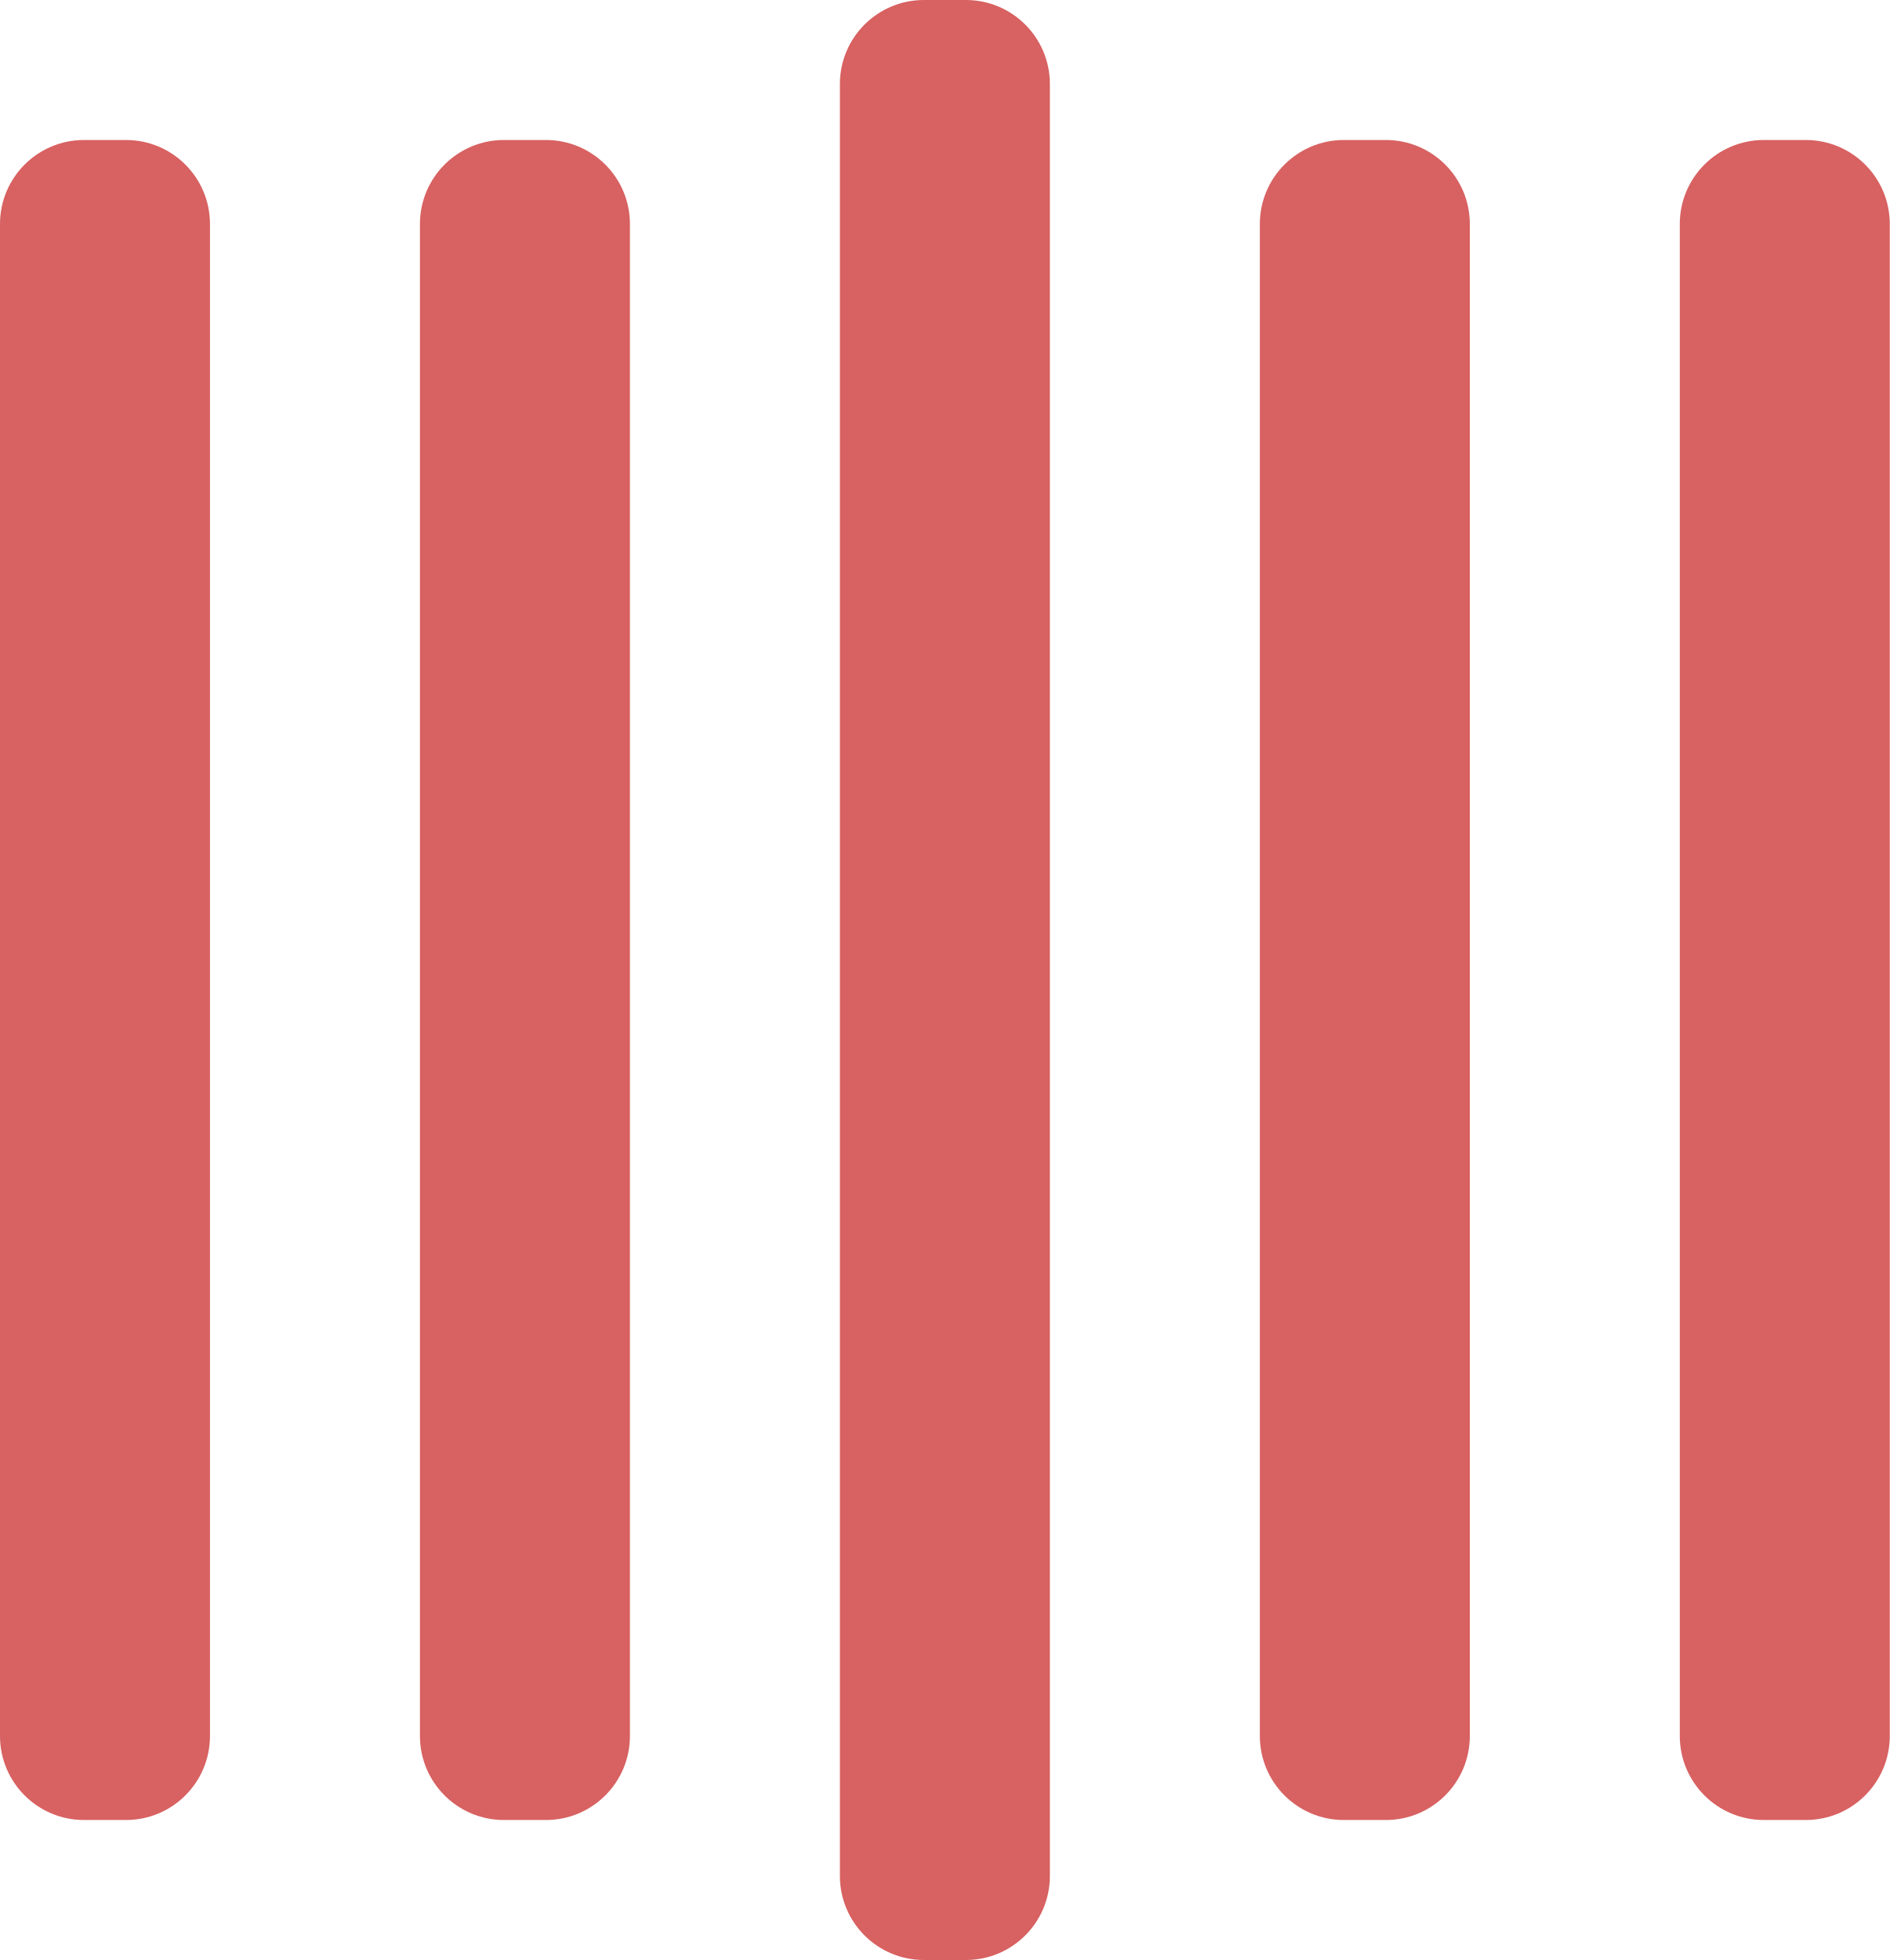
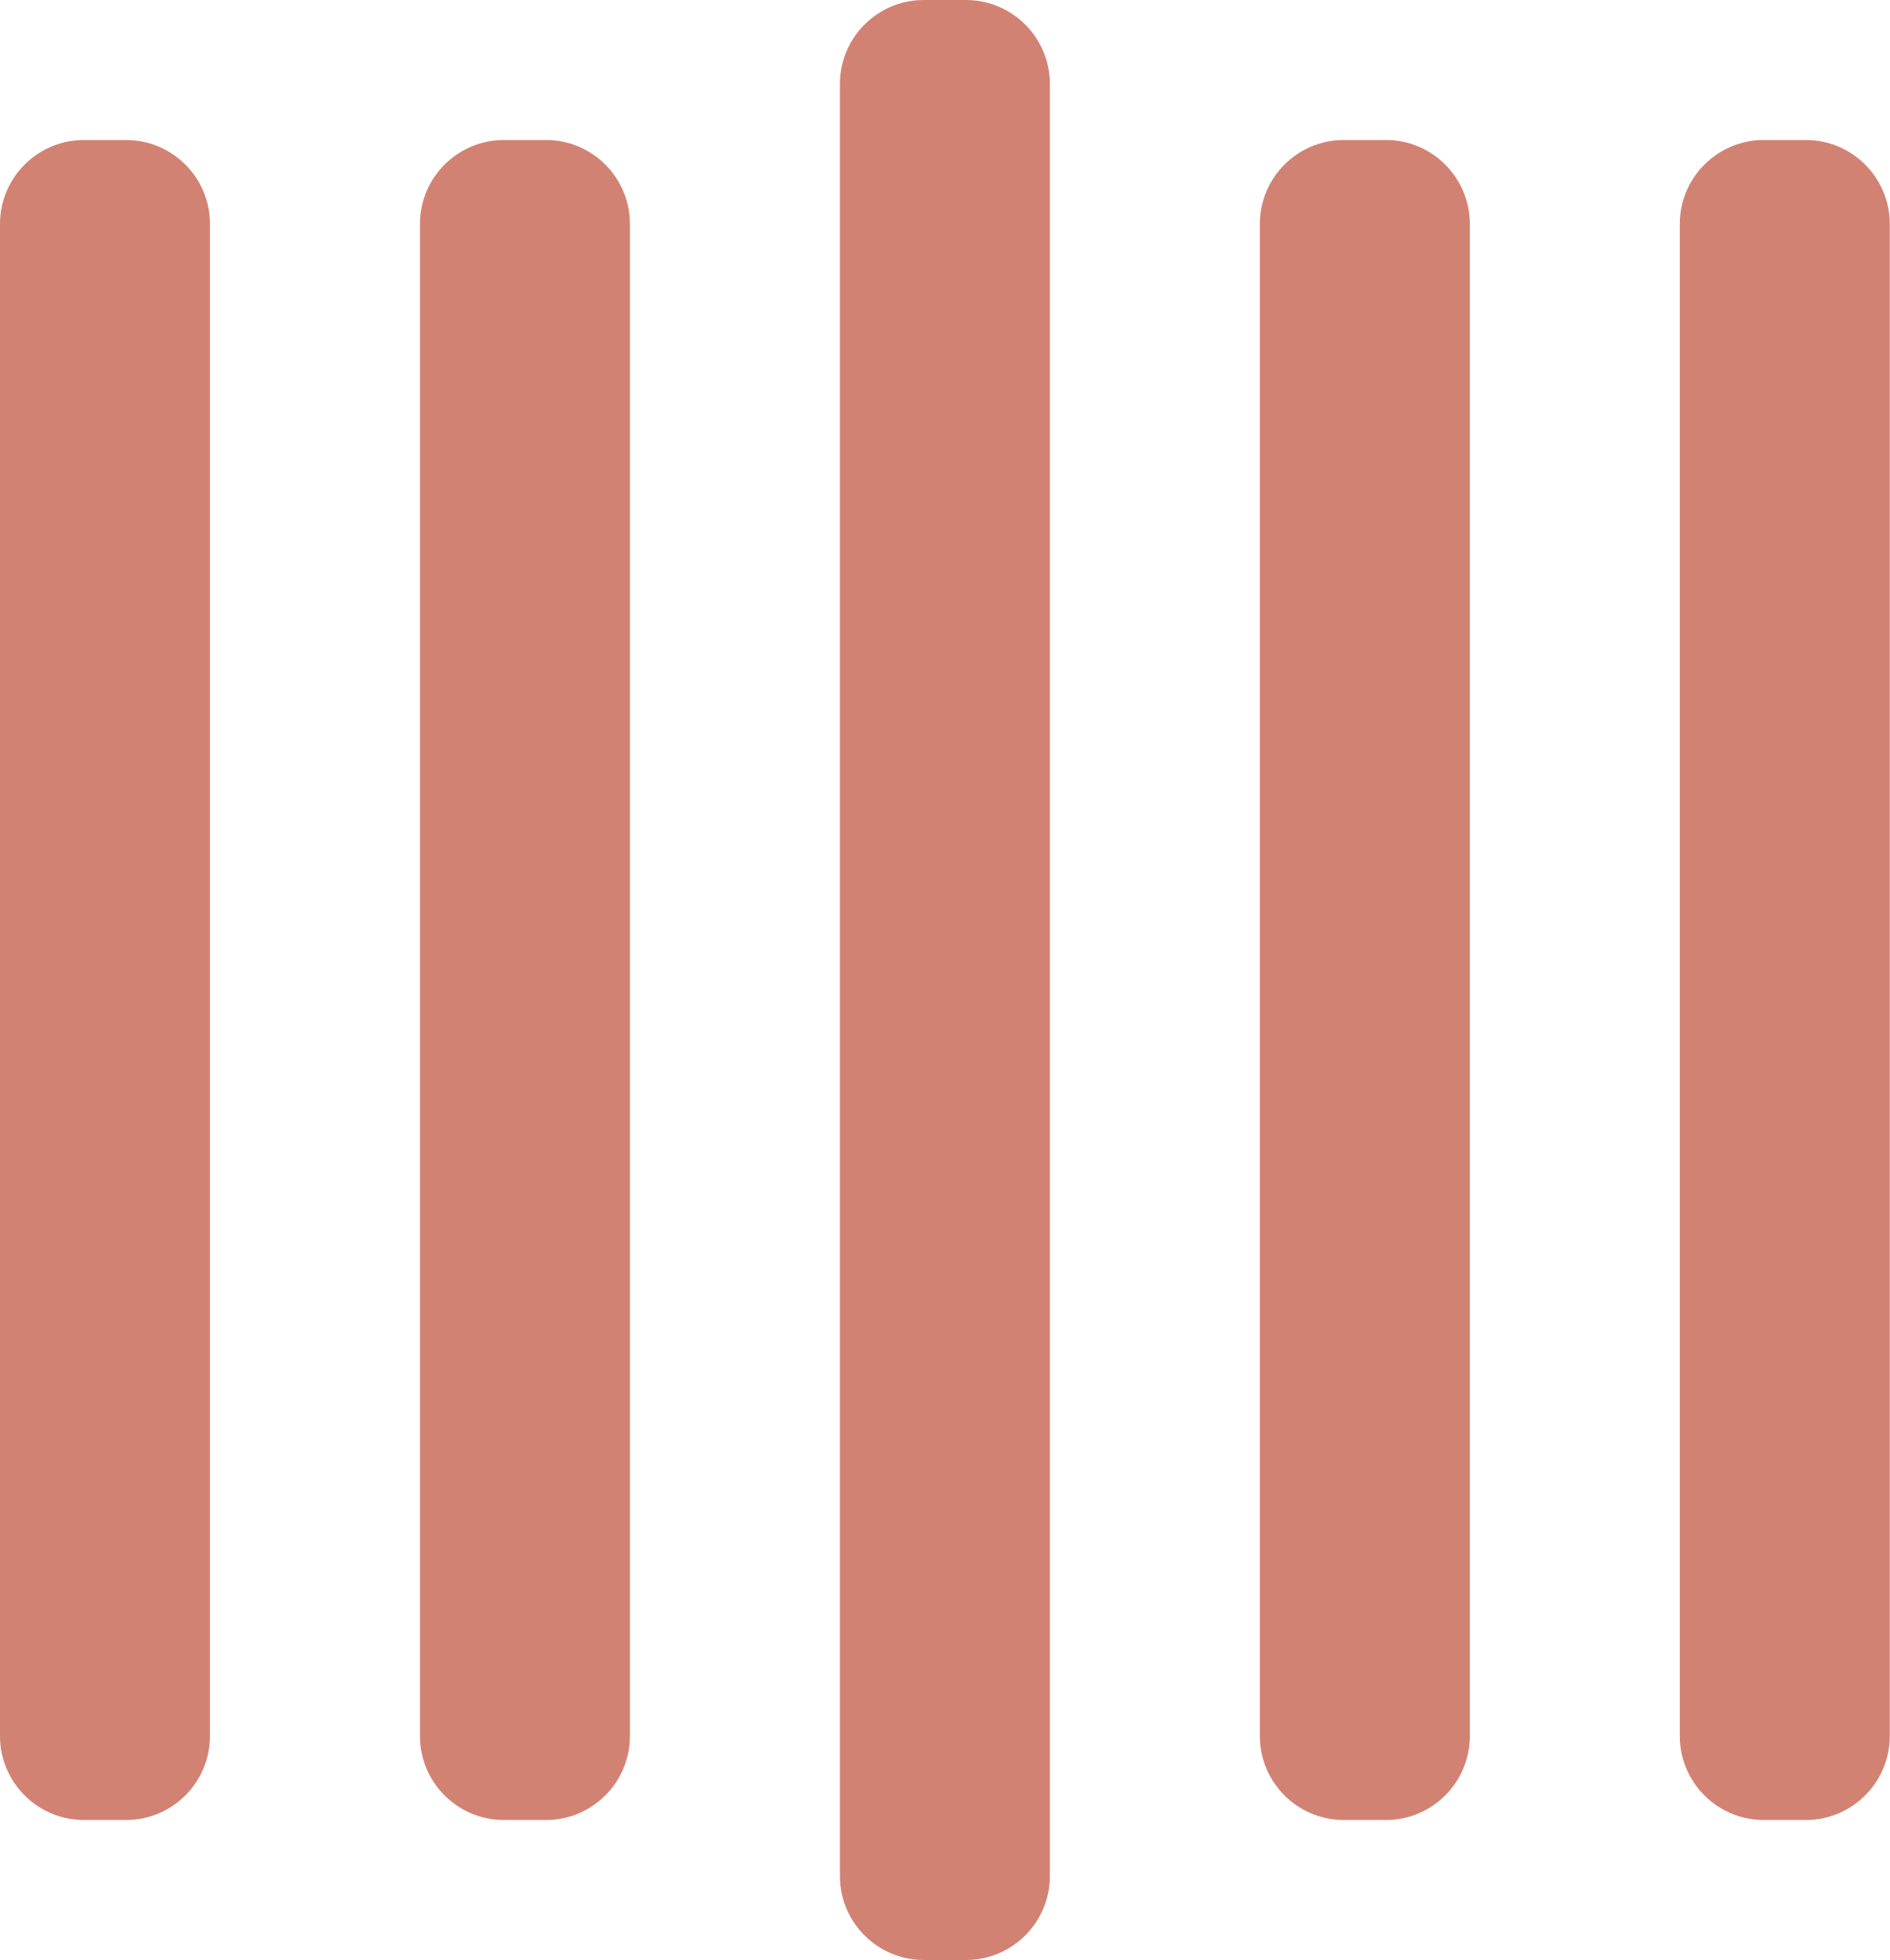
- <svg xmlns="http://www.w3.org/2000/svg" width="135" height="140" viewBox="0 0 135 140" fill="#d86161">
+ <svg xmlns="http://www.w3.org/2000/svg" width="135" height="140" viewBox="0 0 135 140" fill="#d28273">
  <rect y="10" width="15" height="120" rx="6">
    <animate attributeName="height" begin="0.5s" dur="1s" values="120;110;100;90;80;70;60;50;40;140;120" calcMode="linear" repeatCount="indefinite" />
    <animate attributeName="y" begin="0.5s" dur="1s" values="10;15;20;25;30;35;40;45;50;0;10" calcMode="linear" repeatCount="indefinite" />
  </rect>
  <rect x="30" y="10" width="15" height="120" rx="6">
    <animate attributeName="height" begin="0.25s" dur="1s" values="120;110;100;90;80;70;60;50;40;140;120" calcMode="linear" repeatCount="indefinite" />
    <animate attributeName="y" begin="0.25s" dur="1s" values="10;15;20;25;30;35;40;45;50;0;10" calcMode="linear" repeatCount="indefinite" />
  </rect>
  <rect x="60" width="15" height="140" rx="6">
    <animate attributeName="height" begin="0s" dur="1s" values="120;110;100;90;80;70;60;50;40;140;120" calcMode="linear" repeatCount="indefinite" />
    <animate attributeName="y" begin="0s" dur="1s" values="10;15;20;25;30;35;40;45;50;0;10" calcMode="linear" repeatCount="indefinite" />
  </rect>
  <rect x="90" y="10" width="15" height="120" rx="6">
    <animate attributeName="height" begin="0.25s" dur="1s" values="120;110;100;90;80;70;60;50;40;140;120" calcMode="linear" repeatCount="indefinite" />
    <animate attributeName="y" begin="0.25s" dur="1s" values="10;15;20;25;30;35;40;45;50;0;10" calcMode="linear" repeatCount="indefinite" />
  </rect>
  <rect x="120" y="10" width="15" height="120" rx="6">
    <animate attributeName="height" begin="0.5s" dur="1s" values="120;110;100;90;80;70;60;50;40;140;120" calcMode="linear" repeatCount="indefinite" />
    <animate attributeName="y" begin="0.5s" dur="1s" values="10;15;20;25;30;35;40;45;50;0;10" calcMode="linear" repeatCount="indefinite" />
  </rect>
</svg>
